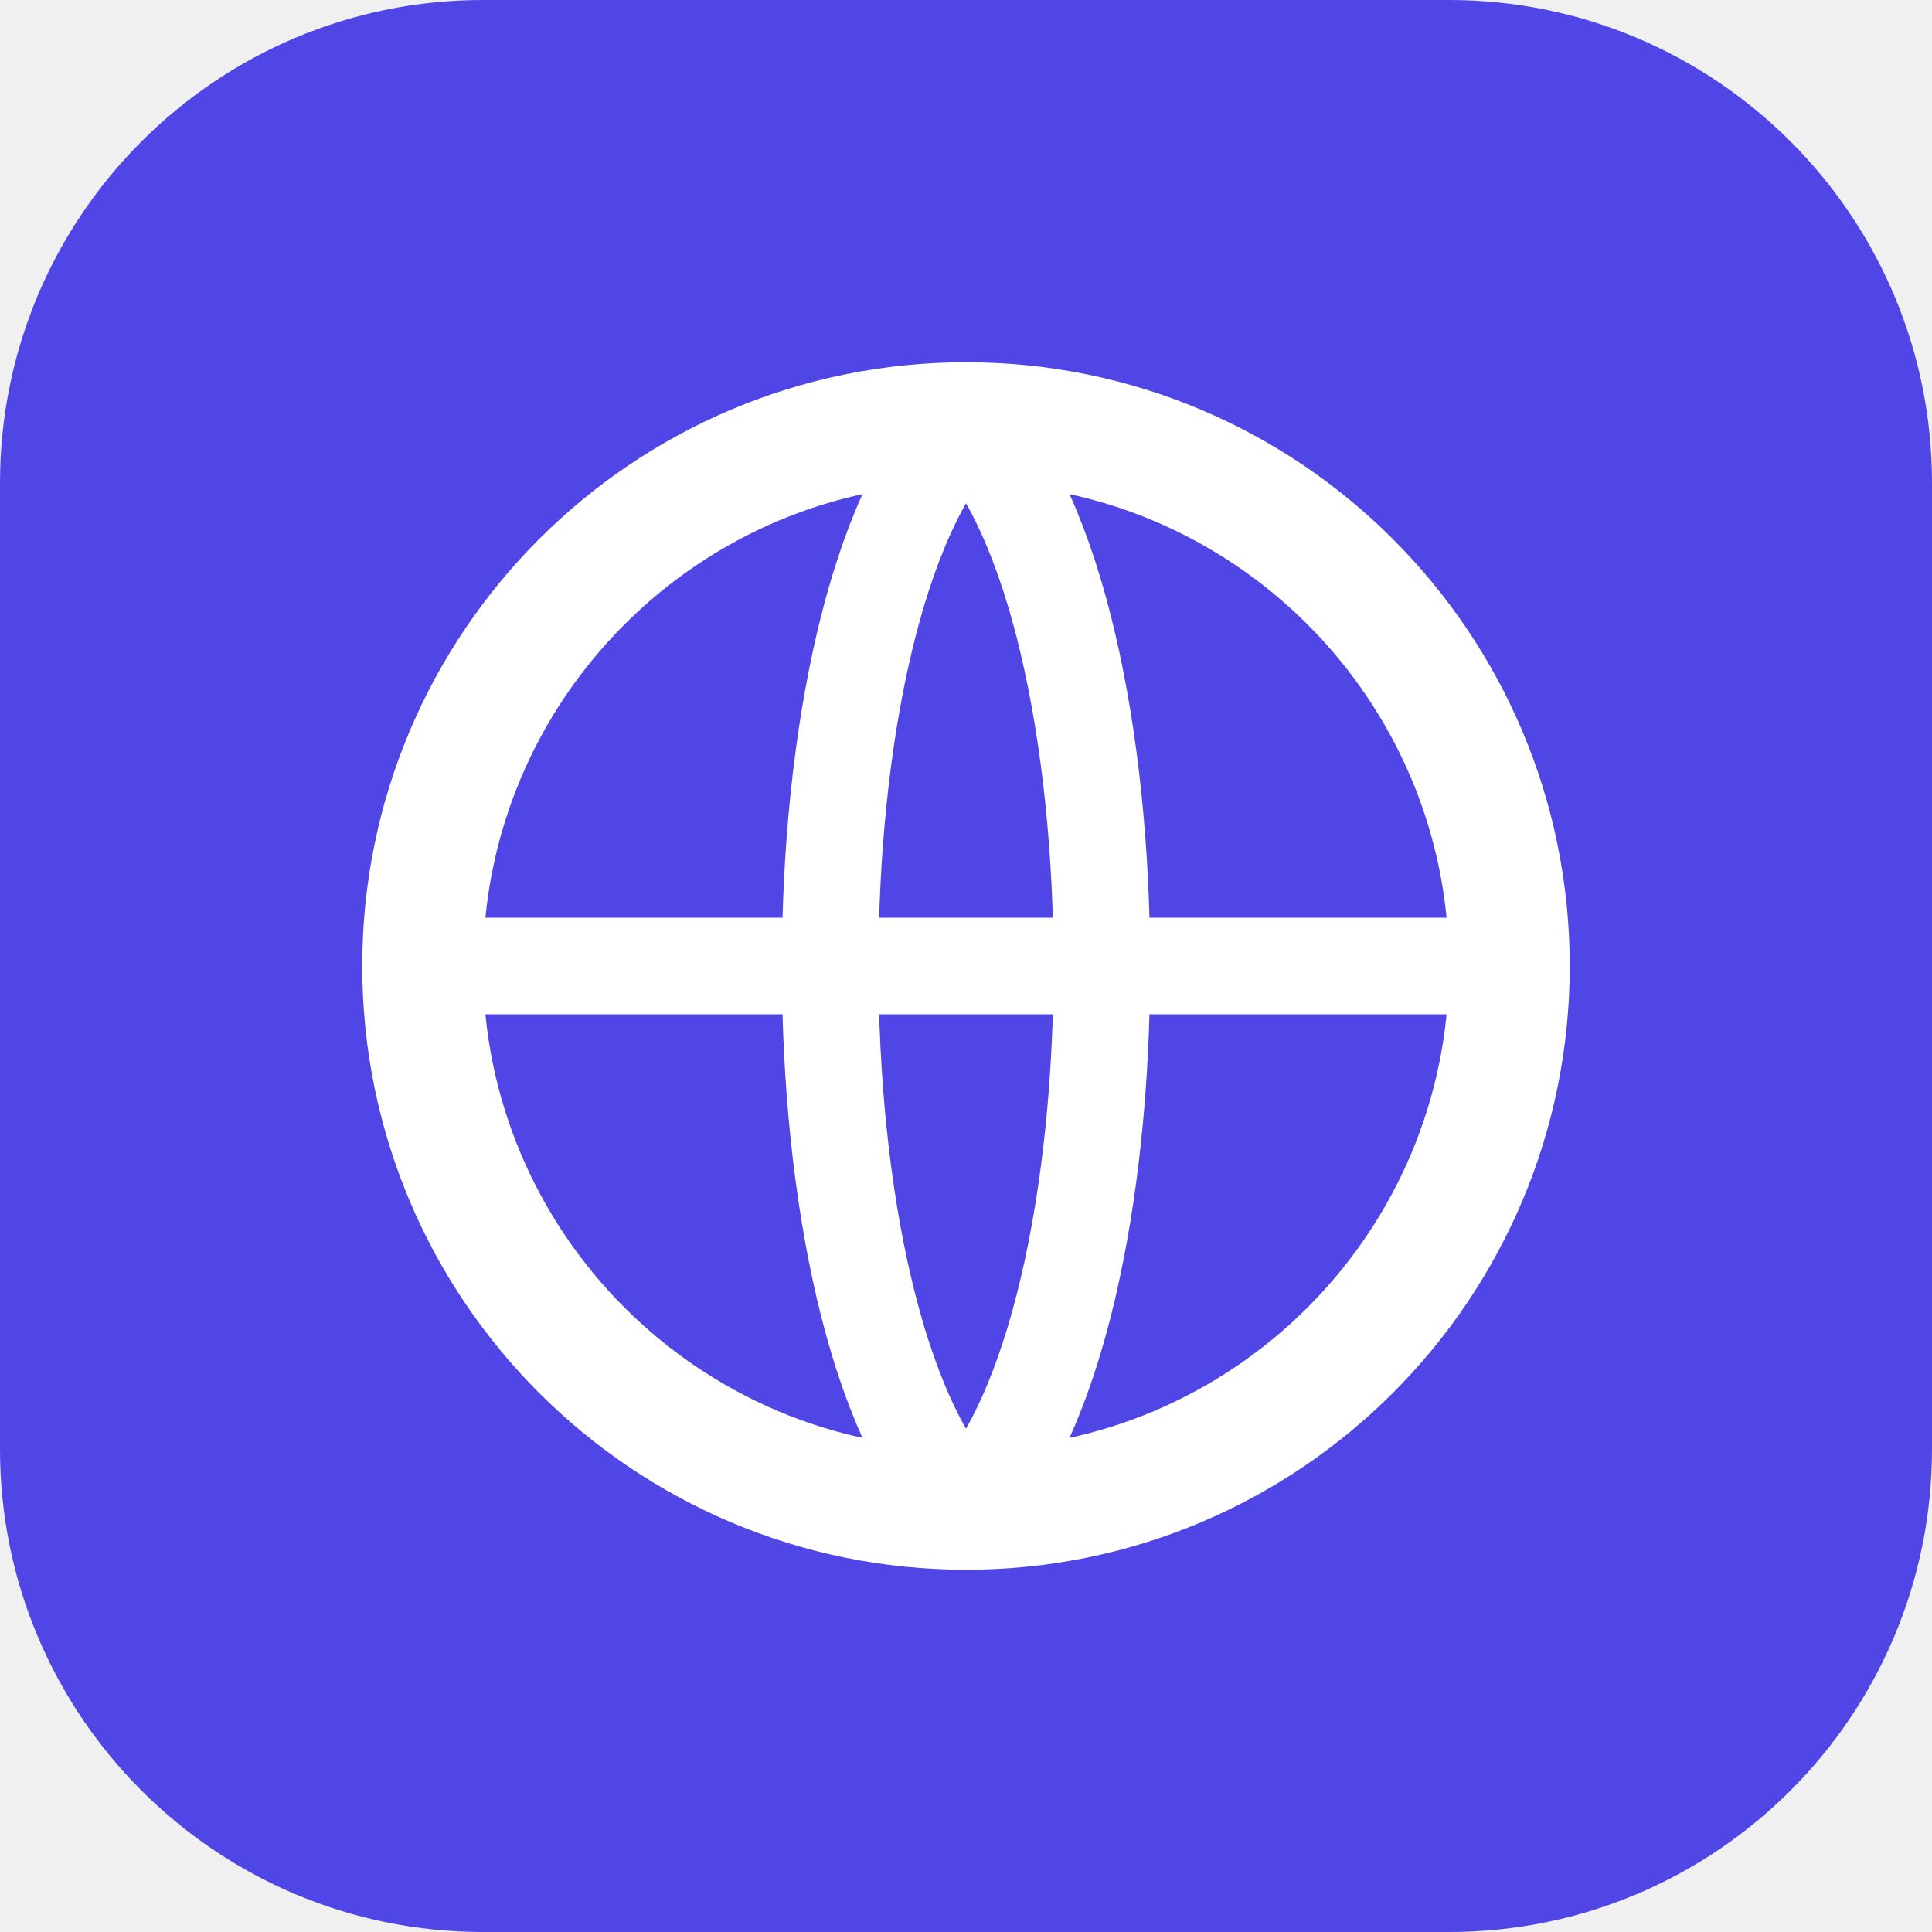
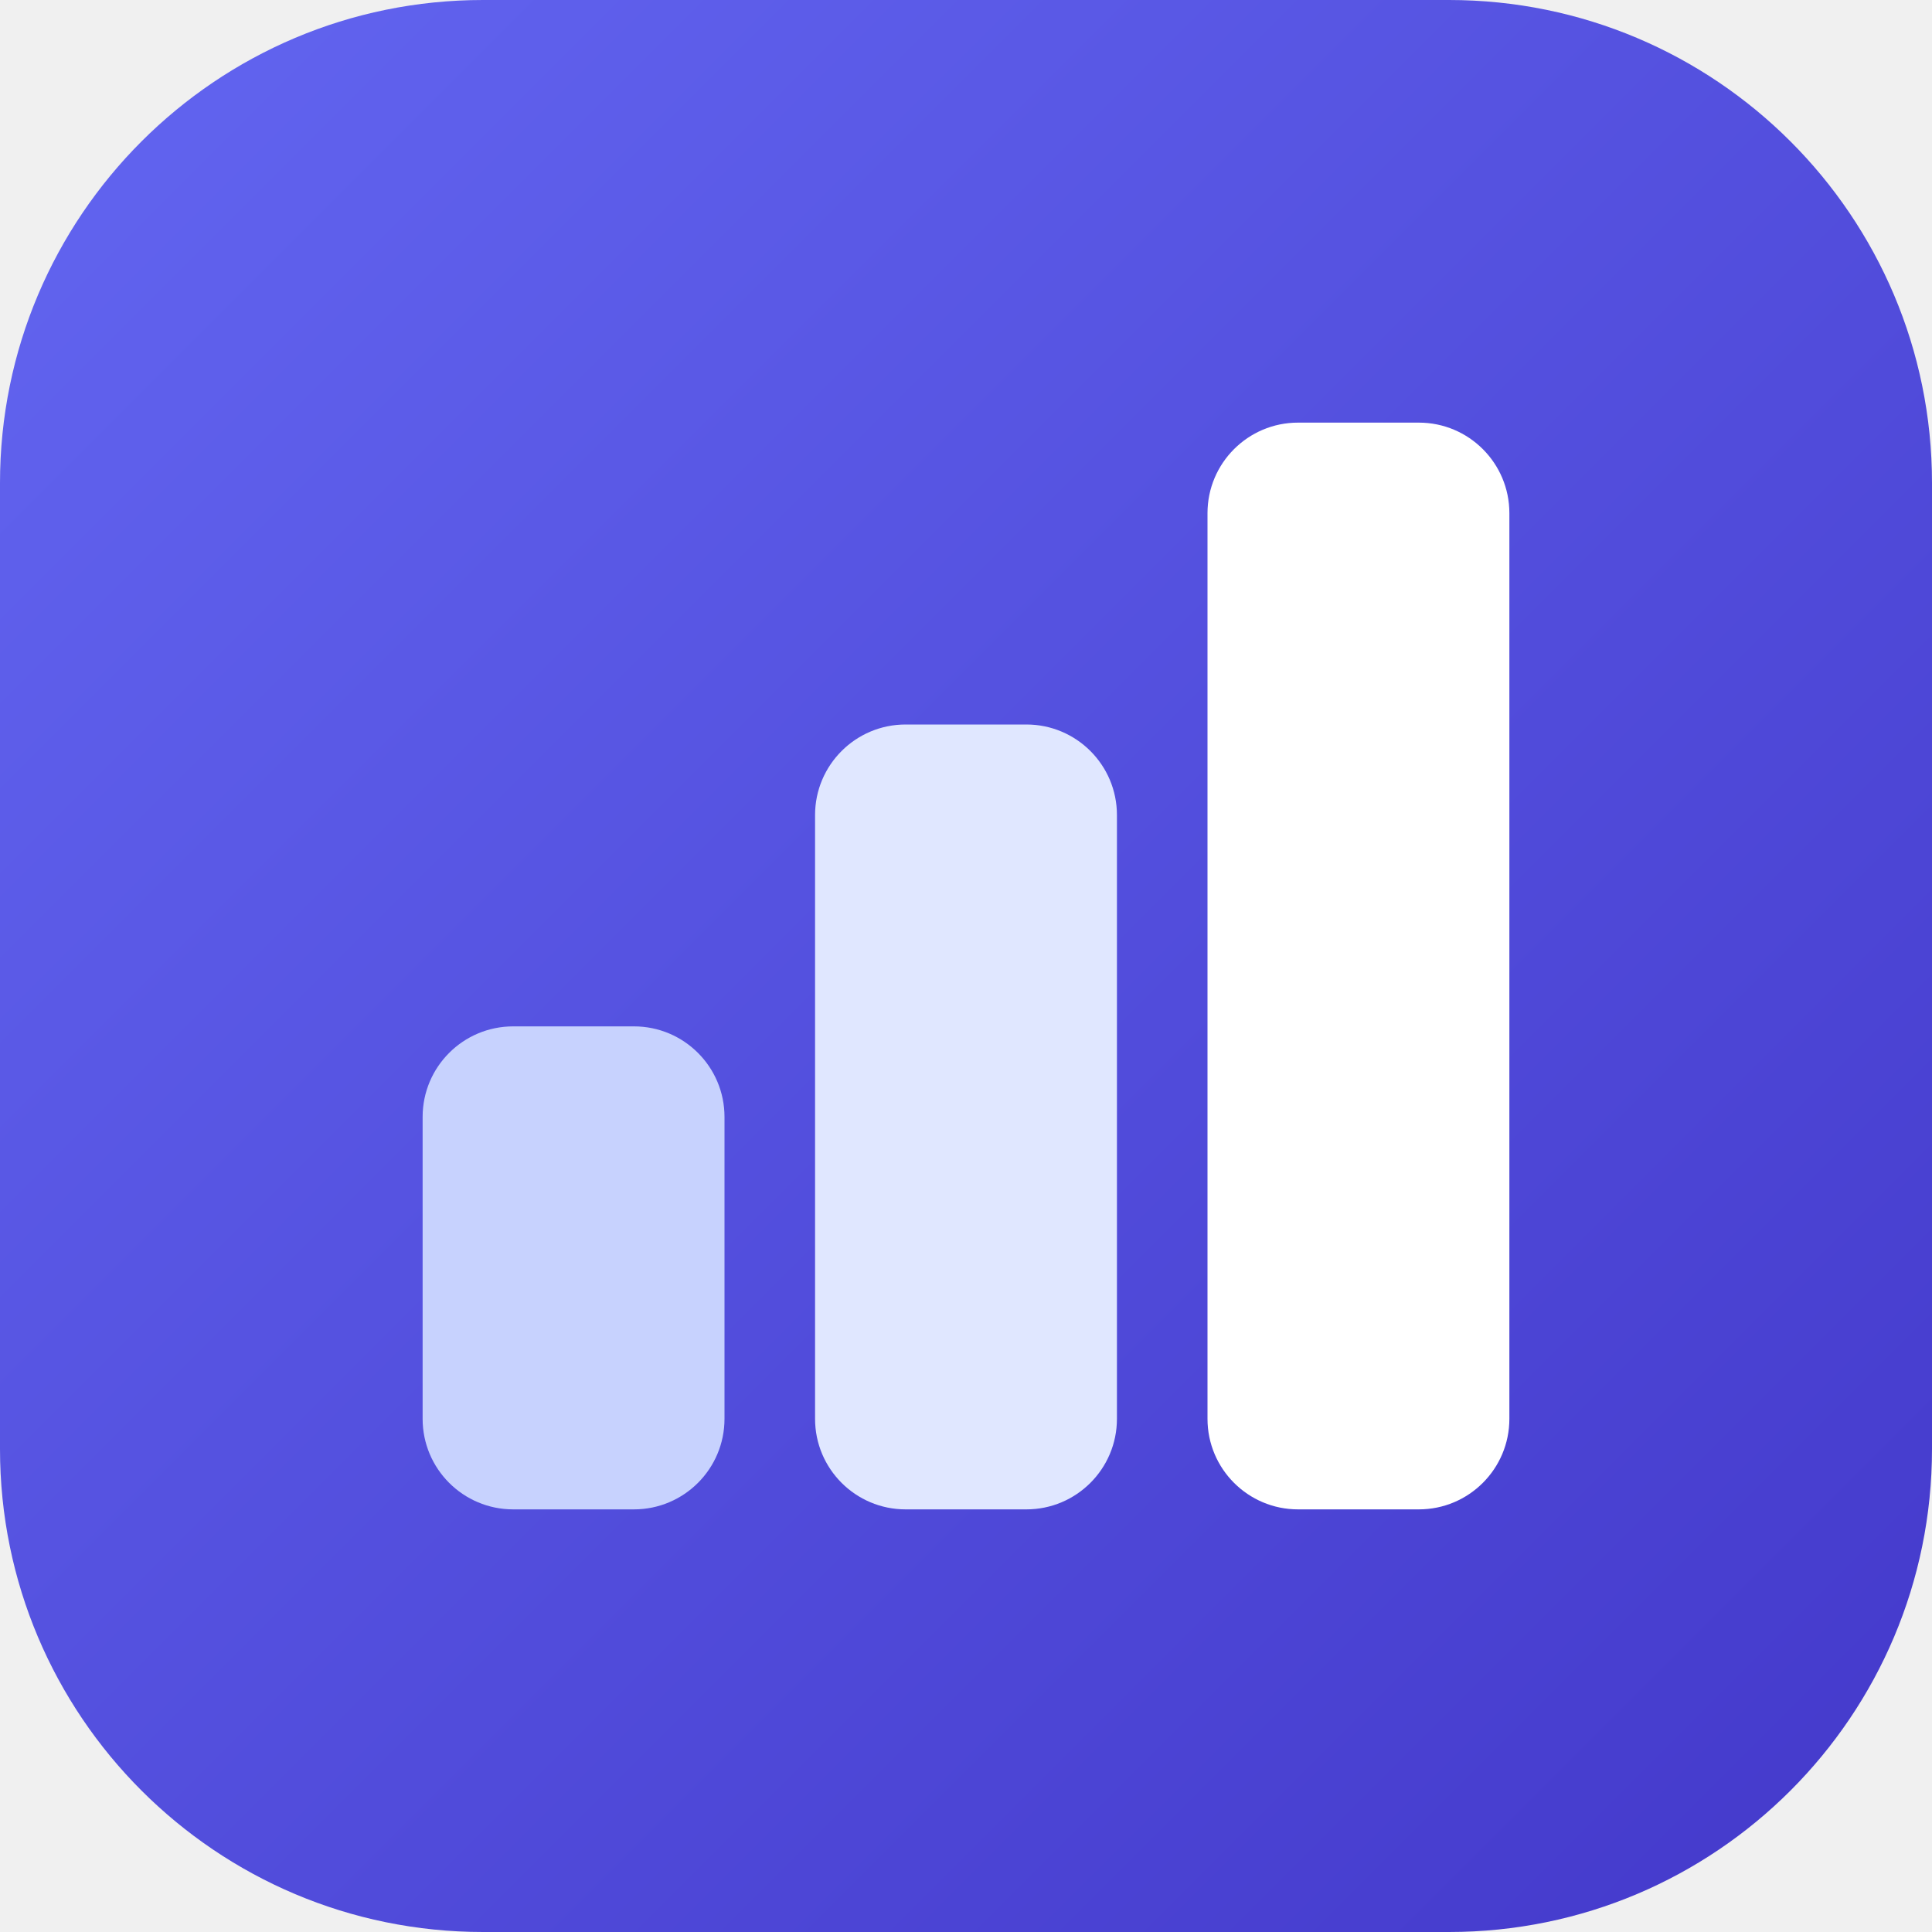
<svg xmlns="http://www.w3.org/2000/svg" viewBox="0 0 32 32">
-   <rect width="32" height="32" rx="8" fill="#4f46e5" />
-   <circle cx="16" cy="16" r="9" fill="none" stroke="#fff" stroke-width="2" />
-   <path d="M7 16h18M16 7c3 3 3 15 0 18M16 7c-3 3-3 15 0 18" fill="none" stroke="#fff" stroke-width="1.6" />
+   <defs>
+     <linearGradient id="g" x1="0" y1="0" x2="1" y2="1">
+       <stop offset="0" stop-color="#6366f1" />
+       <stop offset="1" stop-color="#4338ca" />
+     </linearGradient>
+   </defs>
+   <rect width="32" height="32" rx="8" fill="url(#g)" />
+   <rect x="7" y="17" width="5" height="8" rx="1.5" fill="#c7d2fe" />
+   <rect x="13.5" y="12" width="5" height="13" rx="1.5" fill="#e0e7ff" />
+   <rect x="20" y="7" width="5" height="18" rx="1.5" fill="#fff" />
</svg>
